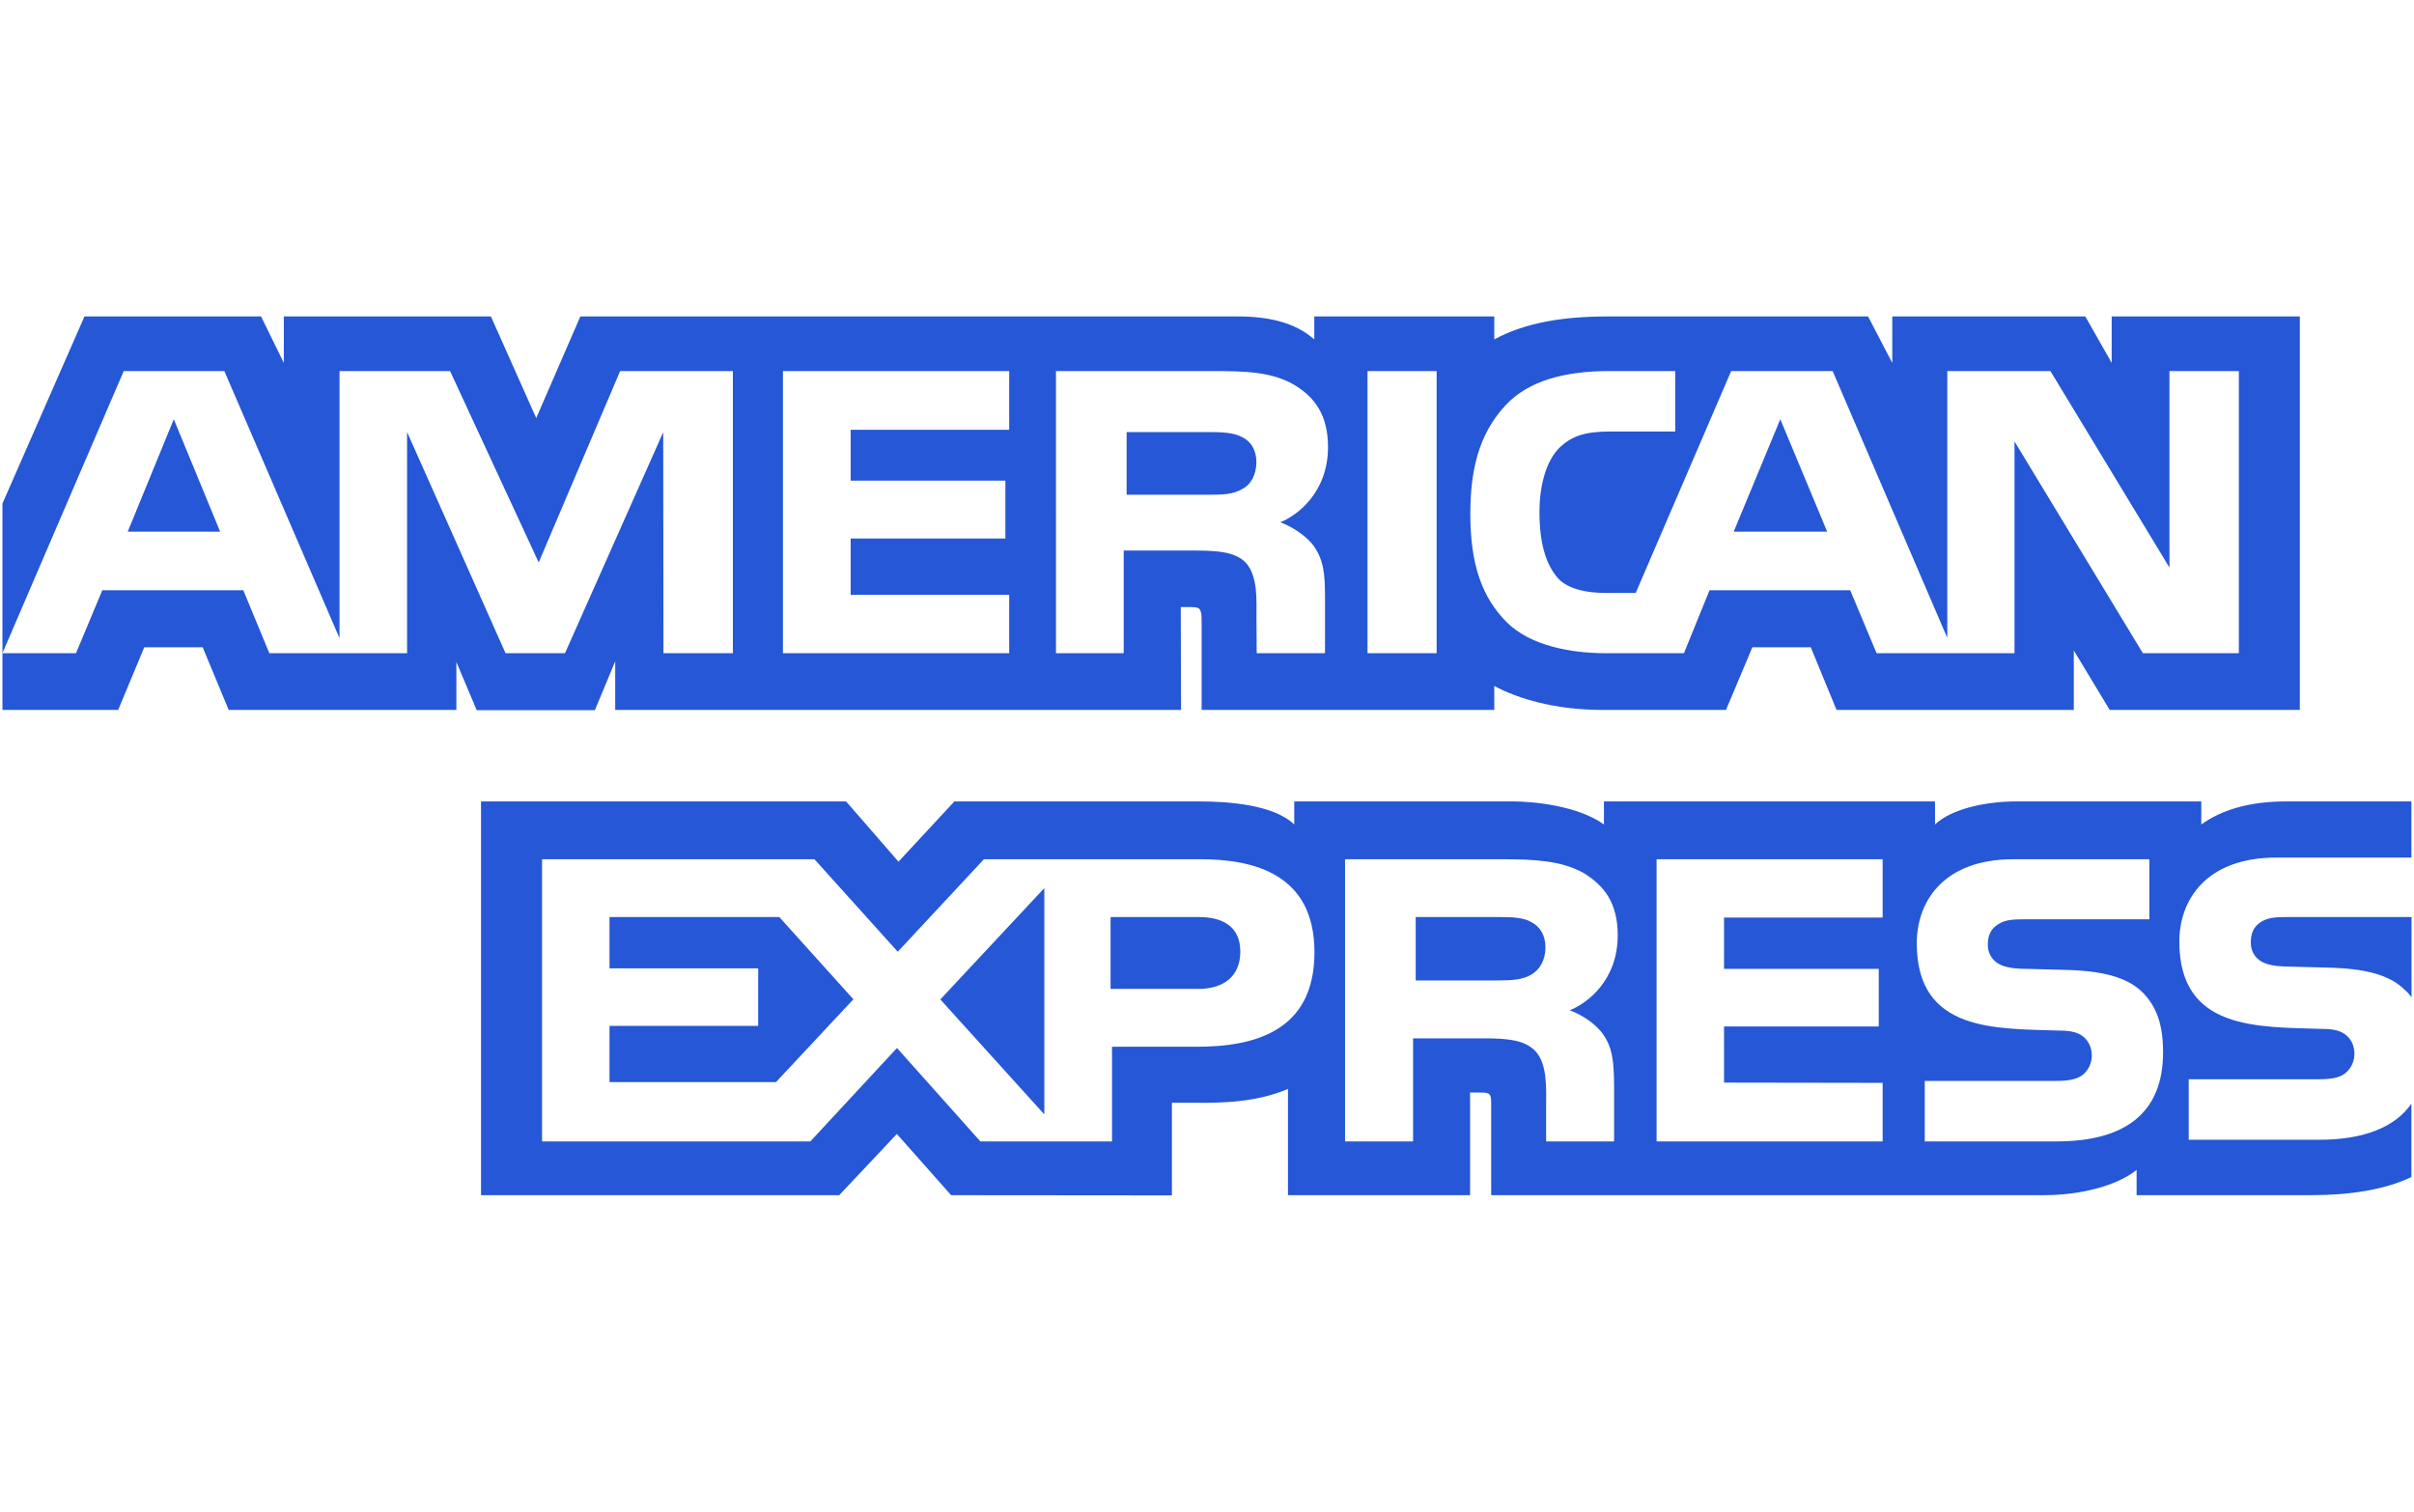
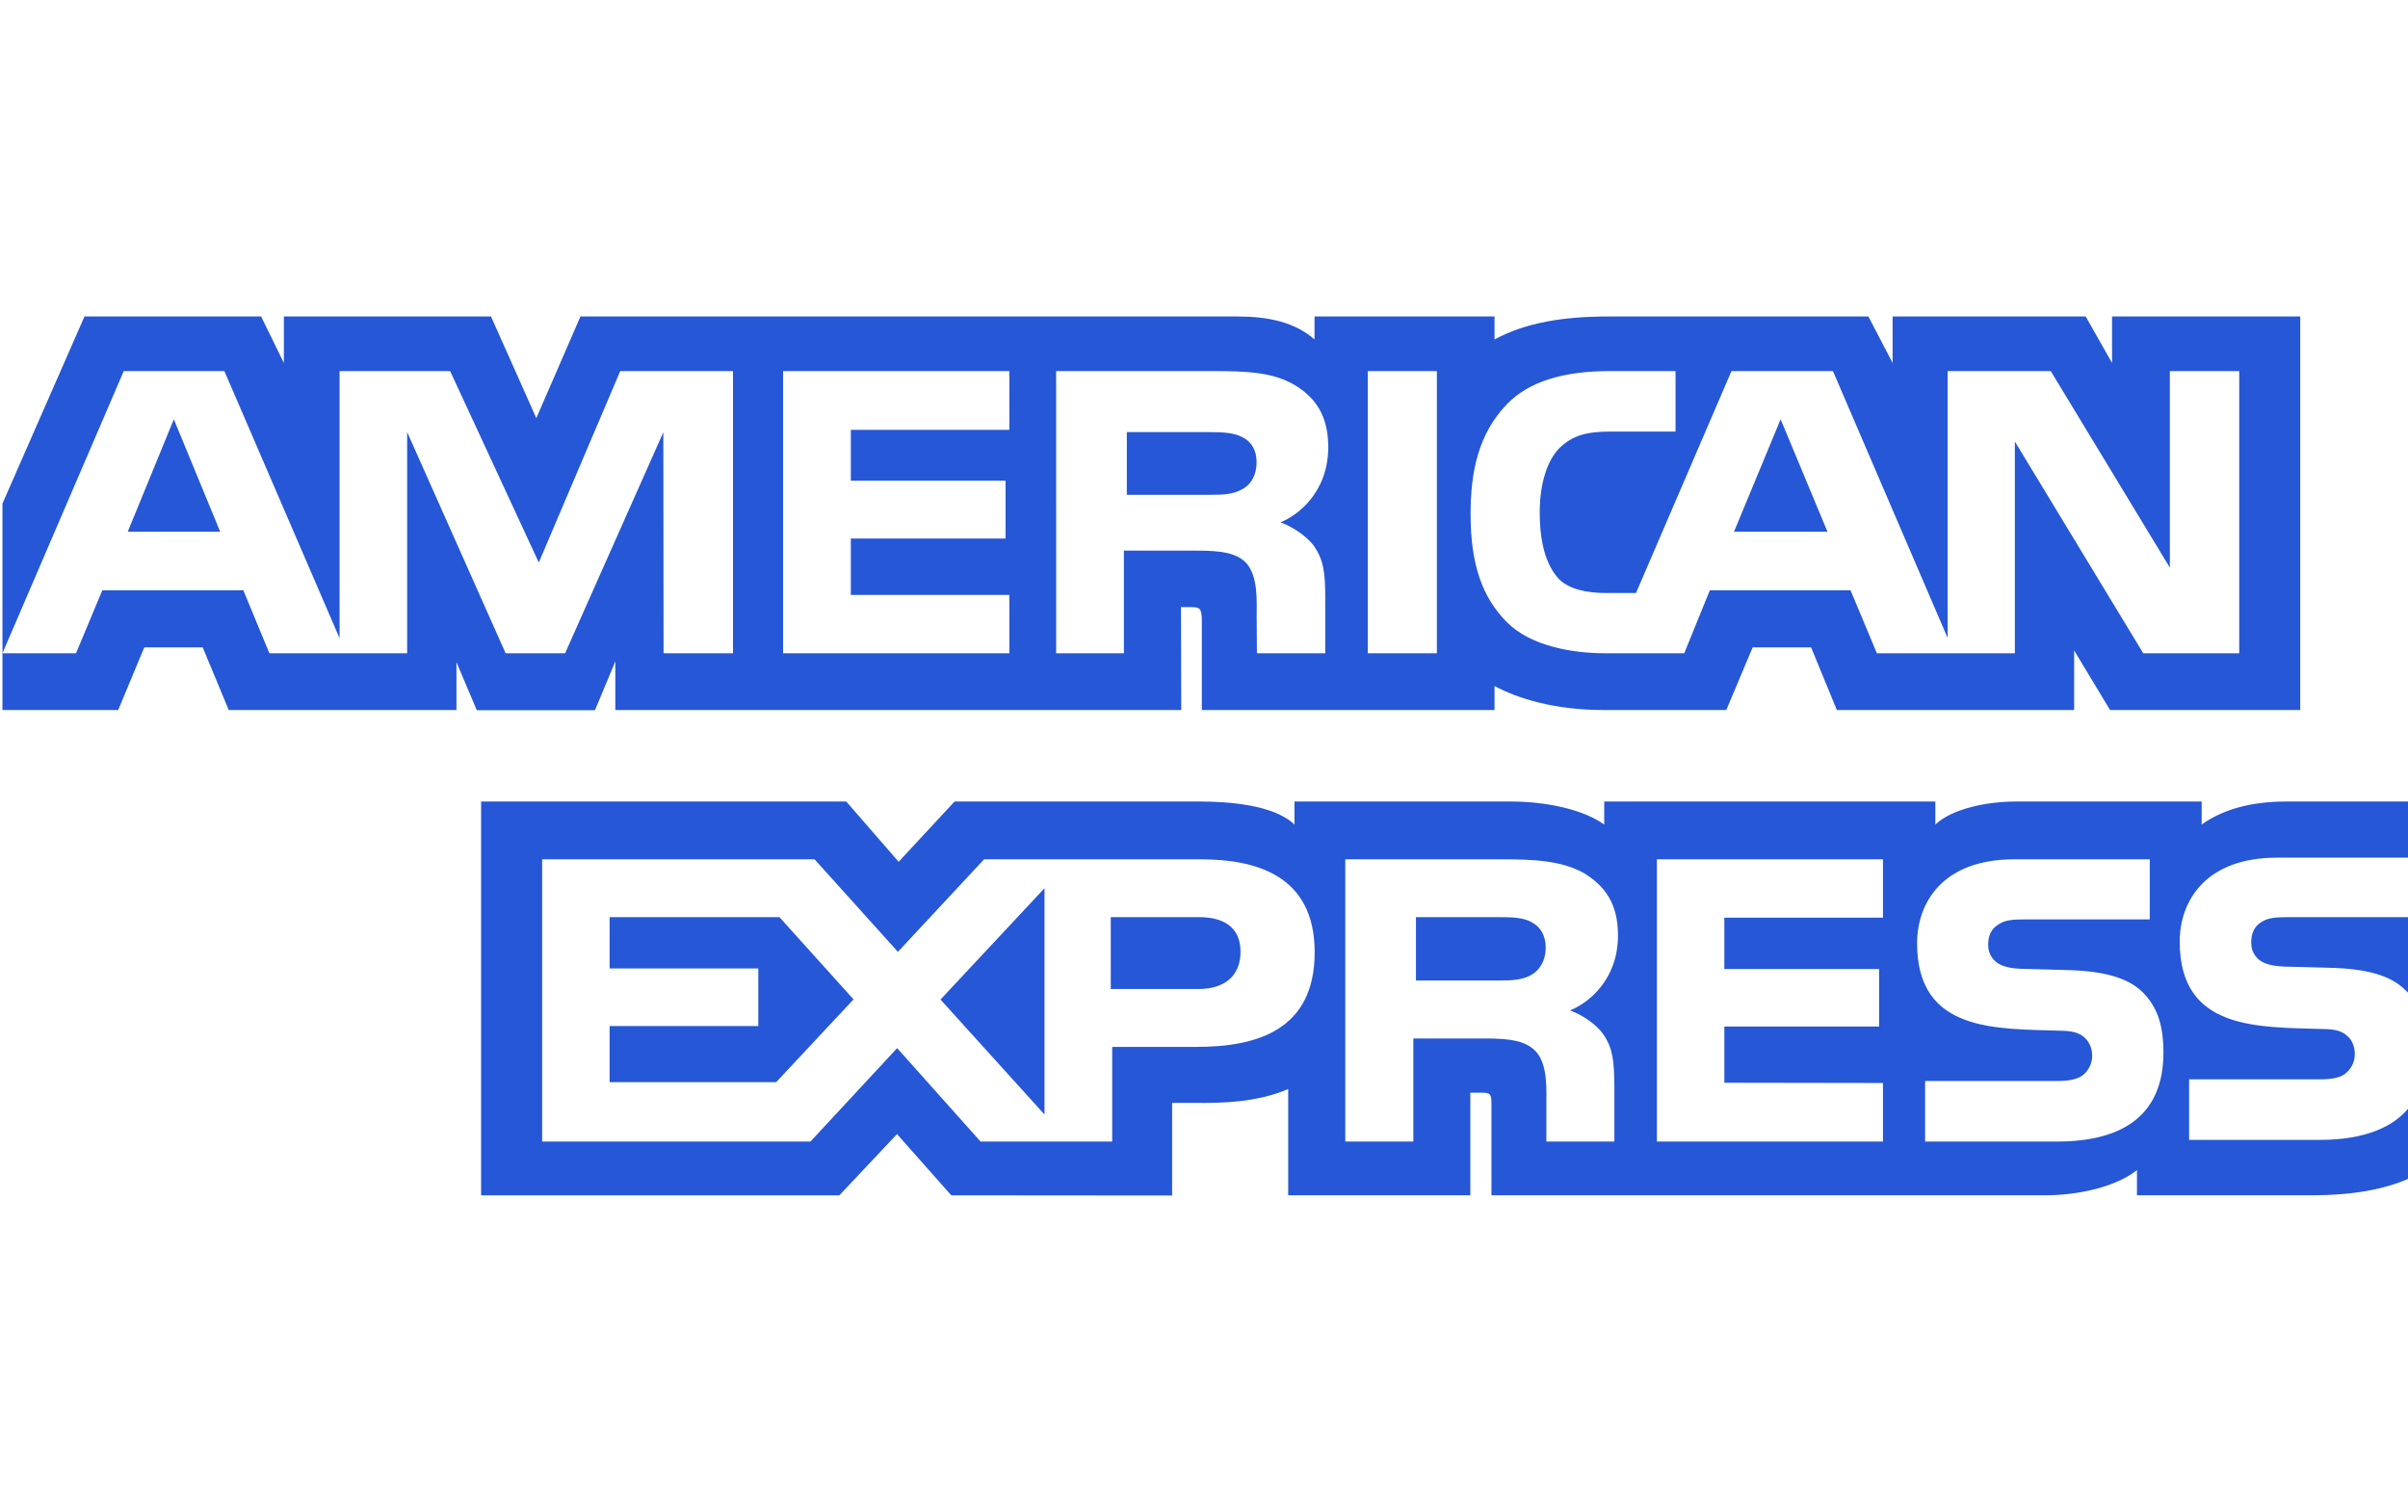
- <svg xmlns="http://www.w3.org/2000/svg" width="752" height="471">
+ <svg xmlns="http://www.w3.org/2000/svg" width="750" height="471">
  <path fill="#2557D6" d="M554.594 130.608l-14.521 35.039h29.121l-14.6-35.039zM387.03 152.321c2.738-1.422 4.349-4.515 4.349-8.356 0-3.764-1.693-6.49-4.431-7.771-2.492-1.42-6.328-1.584-10.006-1.584h-25.978v19.523h25.63c4.106.001 7.537-.059 10.436-1.812zM54.142 130.608l-14.357 35.039h28.8l-14.443-35.039zM722.565 355.08h-40.742v-18.852h40.578c4.023 0 6.84-.525 8.537-2.177a7.706 7.706 0 0 0 2.494-5.733c0-2.562-1.023-4.596-2.578-5.813-1.529-1.342-3.76-1.953-7.434-1.953-19.81-.67-44.523.609-44.523-27.211 0-12.75 8.131-26.172 30.27-26.172h42.025v-17.492h-39.045c-11.783 0-20.344 2.81-26.406 7.181v-7.181h-57.752c-9.233 0-20.074 2.279-25.201 7.181v-7.181H499.655v7.181c-8.207-5.898-22.057-7.181-28.447-7.181H403.18v7.181c-6.492-6.262-20.935-7.181-29.734-7.181h-76.134l-17.42 18.775-16.318-18.775H149.847v122.675h111.586l17.95-19.076 16.91 19.076 68.78.059v-28.859h6.764c9.125.145 19.889-.223 29.387-4.311v33.107h56.731v-31.976h2.736c3.492 0 3.838.146 3.838 3.621v28.348h172.344c10.941 0 22.38-2.786 28.712-7.853v7.853h54.668c11.375 0 22.485-1.588 30.938-5.653v-22.853c-5.122 7.462-15.112 11.245-28.626 11.245zm-349.831-28.967h-26.325v29.488h-41.006L279.425 326.5l-26.997 29.102h-83.569v-87.914h84.855l25.955 28.818 26.835-28.818h67.414c16.743 0 35.555 4.617 35.555 28.963 0 24.421-18.297 29.462-36.739 29.462zm126.589-3.986c2.98 4.291 3.41 8.297 3.496 16.047v17.428h-21.182v-10.998c0-5.289.512-13.121-3.41-17.209-3.08-3.149-7.781-3.901-15.48-3.901h-22.545v32.108h-21.198v-87.914h48.706c10.685 0 18.462.472 25.386 4.148 6.658 4.006 10.848 9.494 10.848 19.523-.002 14.031-9.399 21.19-14.953 23.389 4.693 1.725 8.531 4.818 10.332 7.379zm87.15-36.258h-49.404v15.982h48.197v17.938h-48.197v17.492l49.404.078v18.242h-70.414v-87.914h70.414v18.182zm54.213 69.731h-41.09v-18.852h40.926c4.002 0 6.84-.527 8.619-2.178 1.449-1.359 2.492-3.336 2.492-5.73 0-2.564-1.129-4.598-2.574-5.818-1.615-1.34-3.842-1.948-7.514-1.948-19.73-.673-44.439.606-44.439-27.212 0-12.752 8.047-26.174 30.164-26.174h42.297v18.709h-38.703c-3.836 0-6.33.146-8.451 1.592-2.313 1.423-3.17 3.535-3.17 6.322 0 3.316 1.963 5.574 4.615 6.549 2.228.771 4.617.996 8.211.996l11.359.308c11.449.274 19.313 2.25 24.092 7.069 4.105 4.232 6.311 9.578 6.311 18.625-.002 18.913-11.868 27.742-33.145 27.742zm110.506-11.762zm-274.131-56.551c-2.549-1.508-6.311-1.588-10.066-1.588h-25.979v19.744h25.631c4.104 0 7.594-.144 10.414-1.812 2.734-1.646 4.371-4.678 4.371-8.438 0-3.759-1.637-6.482-4.371-7.906zm235.723-1.59c-3.838 0-6.389.145-8.537 1.588-2.227 1.426-3.081 3.537-3.081 6.326 0 3.315 1.879 5.572 4.612 6.549 2.228.771 4.615.996 8.129.996l11.437.303c11.537.285 19.242 2.262 23.938 7.08.855.668 1.369 1.42 1.957 2.174v-25.014h-38.453l-.002-.002zm-339.314 0h-27.509v22.391h27.265c8.105 0 13.146-4.006 13.149-11.611-.003-7.688-5.289-10.78-12.905-10.78zm-183.598 0v15.984h46.315v17.938h-46.315v17.49h51.87l24.1-25.791-23.076-25.621h-52.894zm135.449 61.479v-70.482l-32.391 34.673 32.391 35.809zM191.649 206.025v15.148h176.263l-.082-32.046h3.411c2.39.083 3.084.302 3.084 4.229v27.818h91.164v-7.461c7.353 3.924 18.789 7.461 33.838 7.461h38.353l8.209-19.522h18.197l8.026 19.522h73.906V202.63l11.189 18.543h59.227V98.59h-58.611v14.477l-8.207-14.477h-60.143v14.477l-7.537-14.477h-81.24c-13.6 0-25.551 1.89-35.207 7.158V98.59h-56.063v7.158c-6.146-5.43-14.519-7.158-23.826-7.158H180.784l-13.742 31.662-14.114-31.662H88.417v14.477L81.329 98.59H26.312L.763 156.874v46.621l37.779-87.894h31.346l35.88 83.217v-83.217h34.435l27.61 59.625 25.365-59.625h35.126v87.894h-21.625l-.079-68.837-30.593 68.837h-18.524l-30.671-68.898v68.898H83.899l-8.106-19.605H31.865l-8.19 19.605H.762v17.682h36.049l8.128-19.523h18.198l8.106 19.523h70.925V206.25l6.33 14.989h36.819l6.332-15.214zm277.752-80.176c6.818-7.015 17.5-10.25 32.039-10.25h20.424v18.833h-19.996c-7.696 0-12.047 1.14-16.233 5.208-3.599 3.7-6.066 10.696-6.066 19.908 0 9.417 1.881 16.206 5.801 20.641 3.248 3.478 9.152 4.533 14.705 4.533h9.478l29.733-69.12h31.611l35.719 83.134v-83.133h32.123l37.086 61.213v-61.213h21.611v87.891h-29.898l-39.989-65.968v65.968h-42.968l-8.209-19.605h-43.827l-7.966 19.605h-24.688c-10.254 0-23.238-2.258-30.59-9.722-7.416-7.462-11.271-17.571-11.271-33.553-.004-13.037 2.299-24.953 11.371-34.37zM426.006 115.6h21.526v87.894h-21.526V115.6zm-97.055 0h48.525c10.779 0 18.727.285 25.547 4.21 6.674 3.926 10.676 9.658 10.676 19.46 0 14.015-9.393 21.254-14.864 23.429 4.614 1.75 8.559 4.841 10.438 7.401 2.979 4.372 3.492 8.277 3.492 16.126v17.267h-21.279l-.08-11.084c0-5.29.508-12.896-3.33-17.122-3.082-3.09-7.782-3.763-15.379-3.763H350.05v31.97h-21.098l-.001-87.894zm-85.049 0h70.479v18.303h-49.379v15.843h48.193v18.017h-48.193v17.553h49.379v18.177h-70.479V115.6z" />
</svg>
